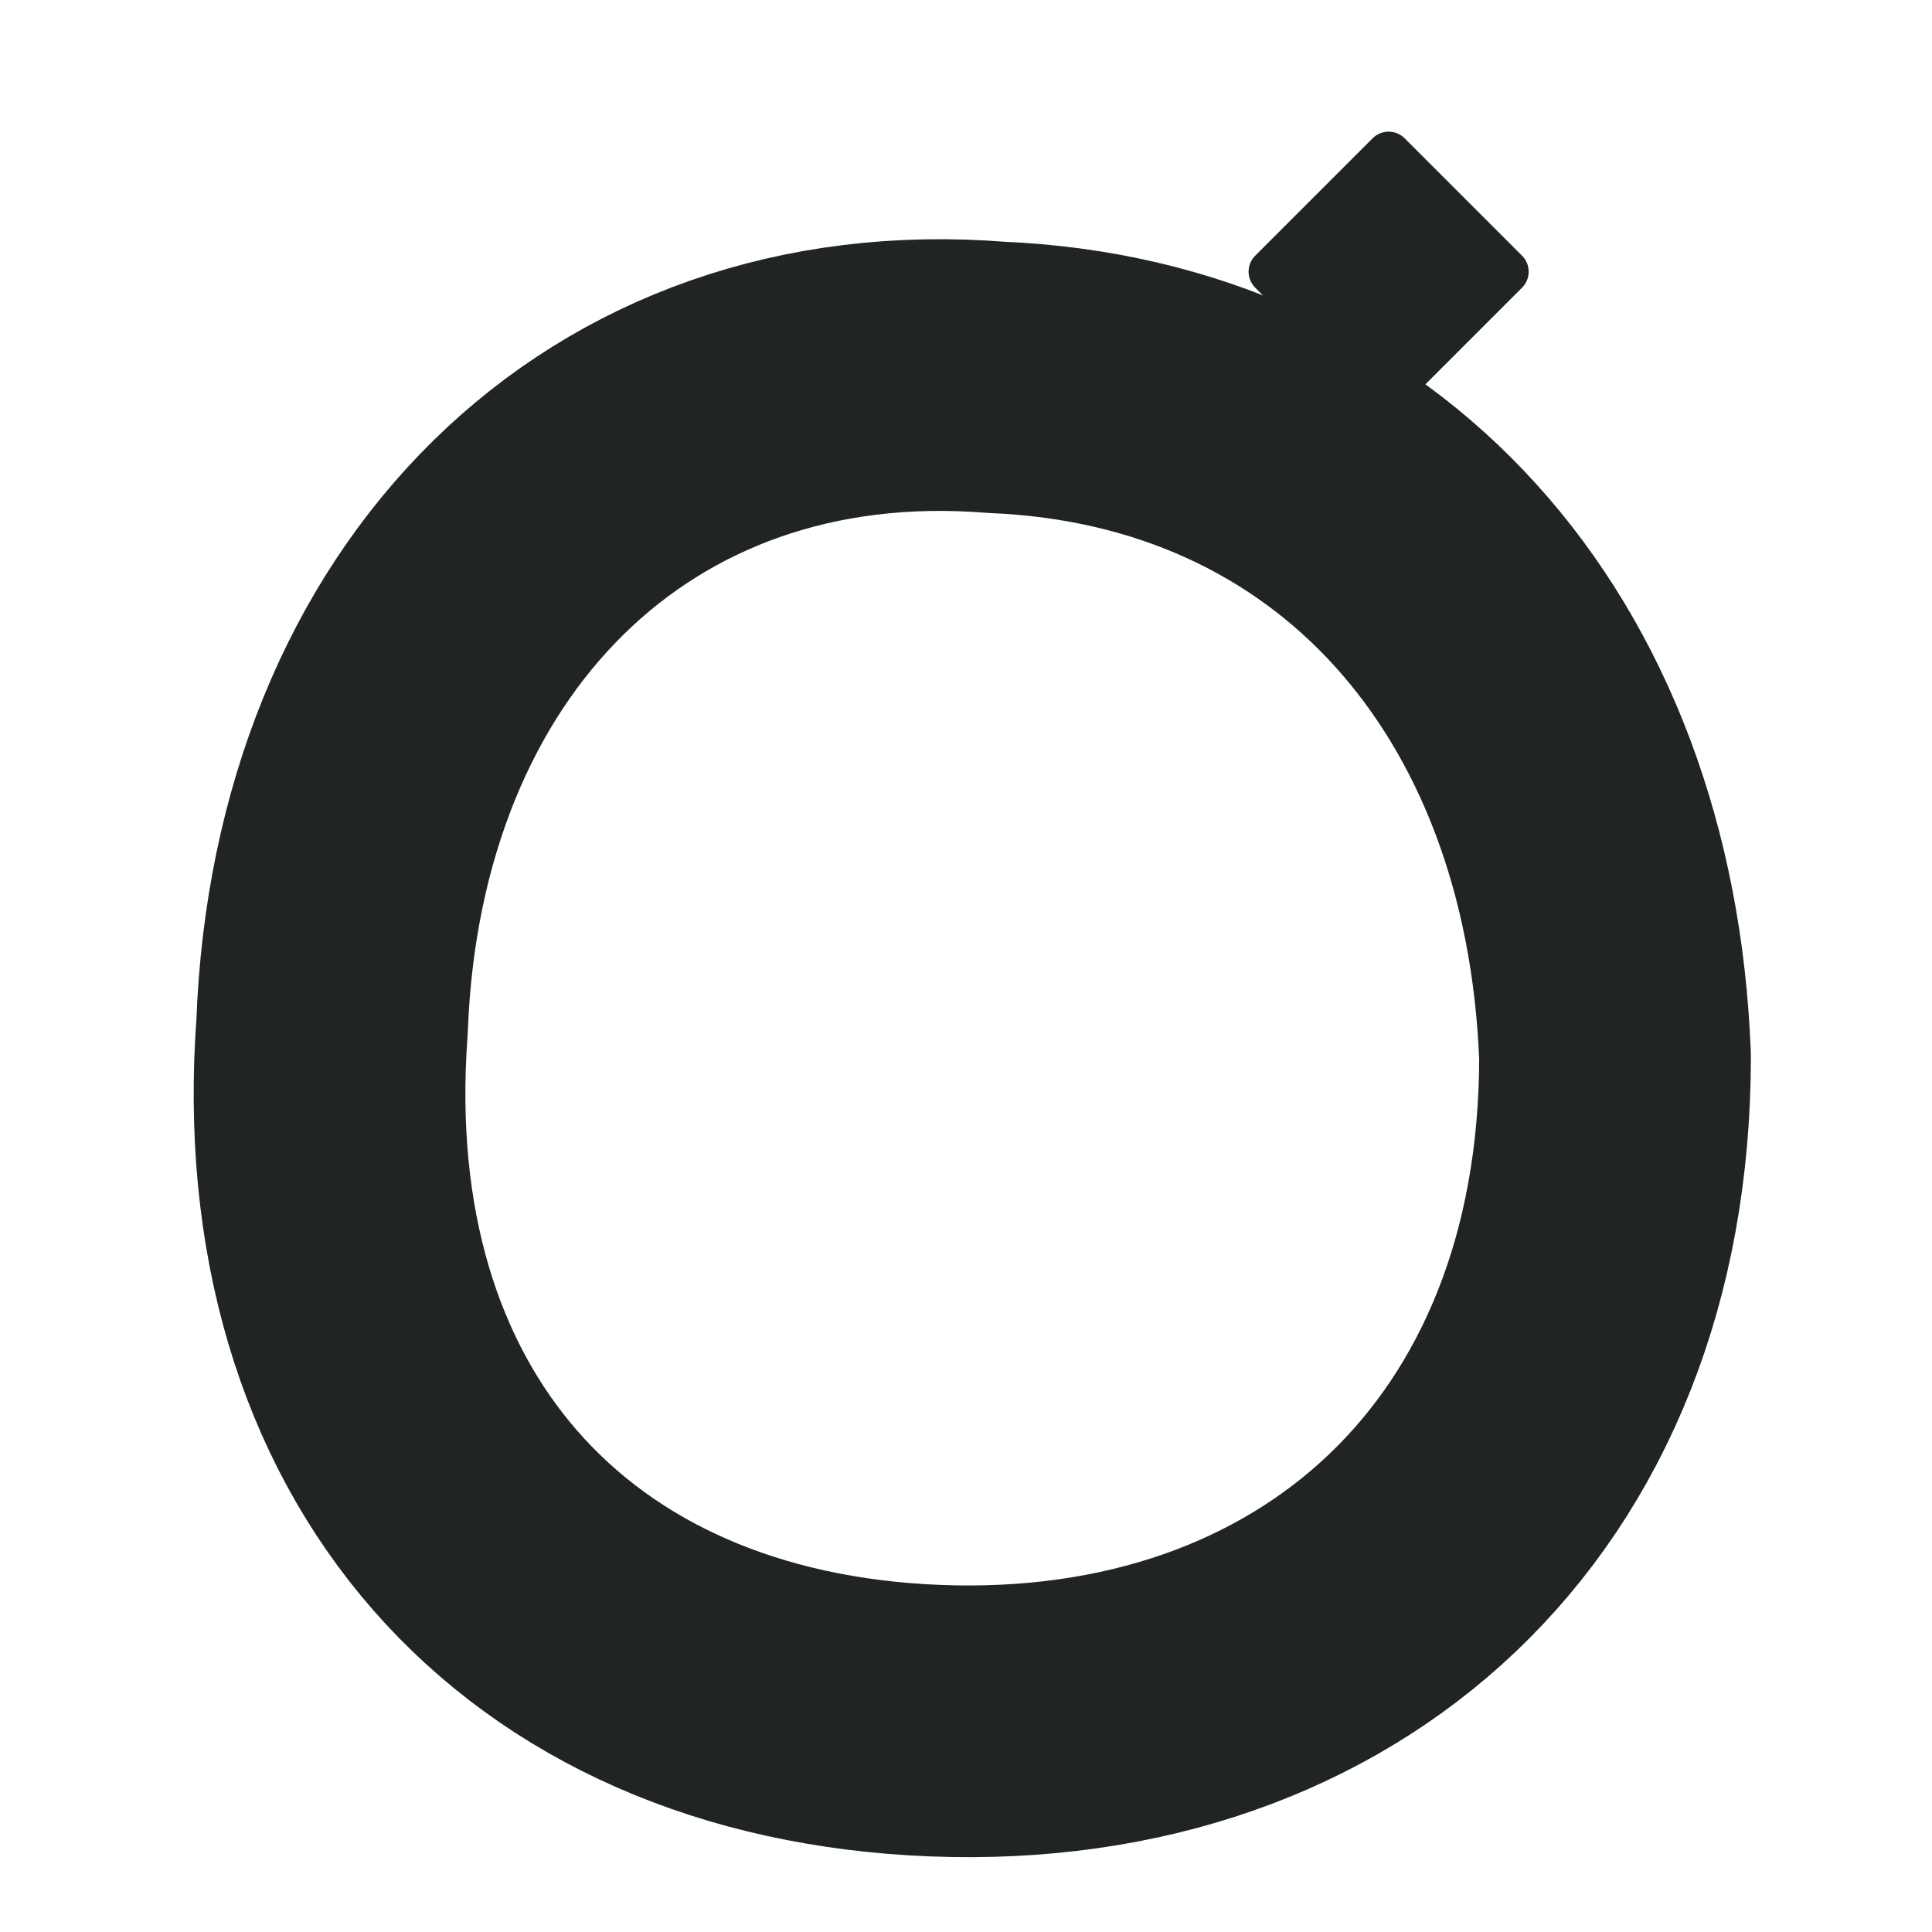
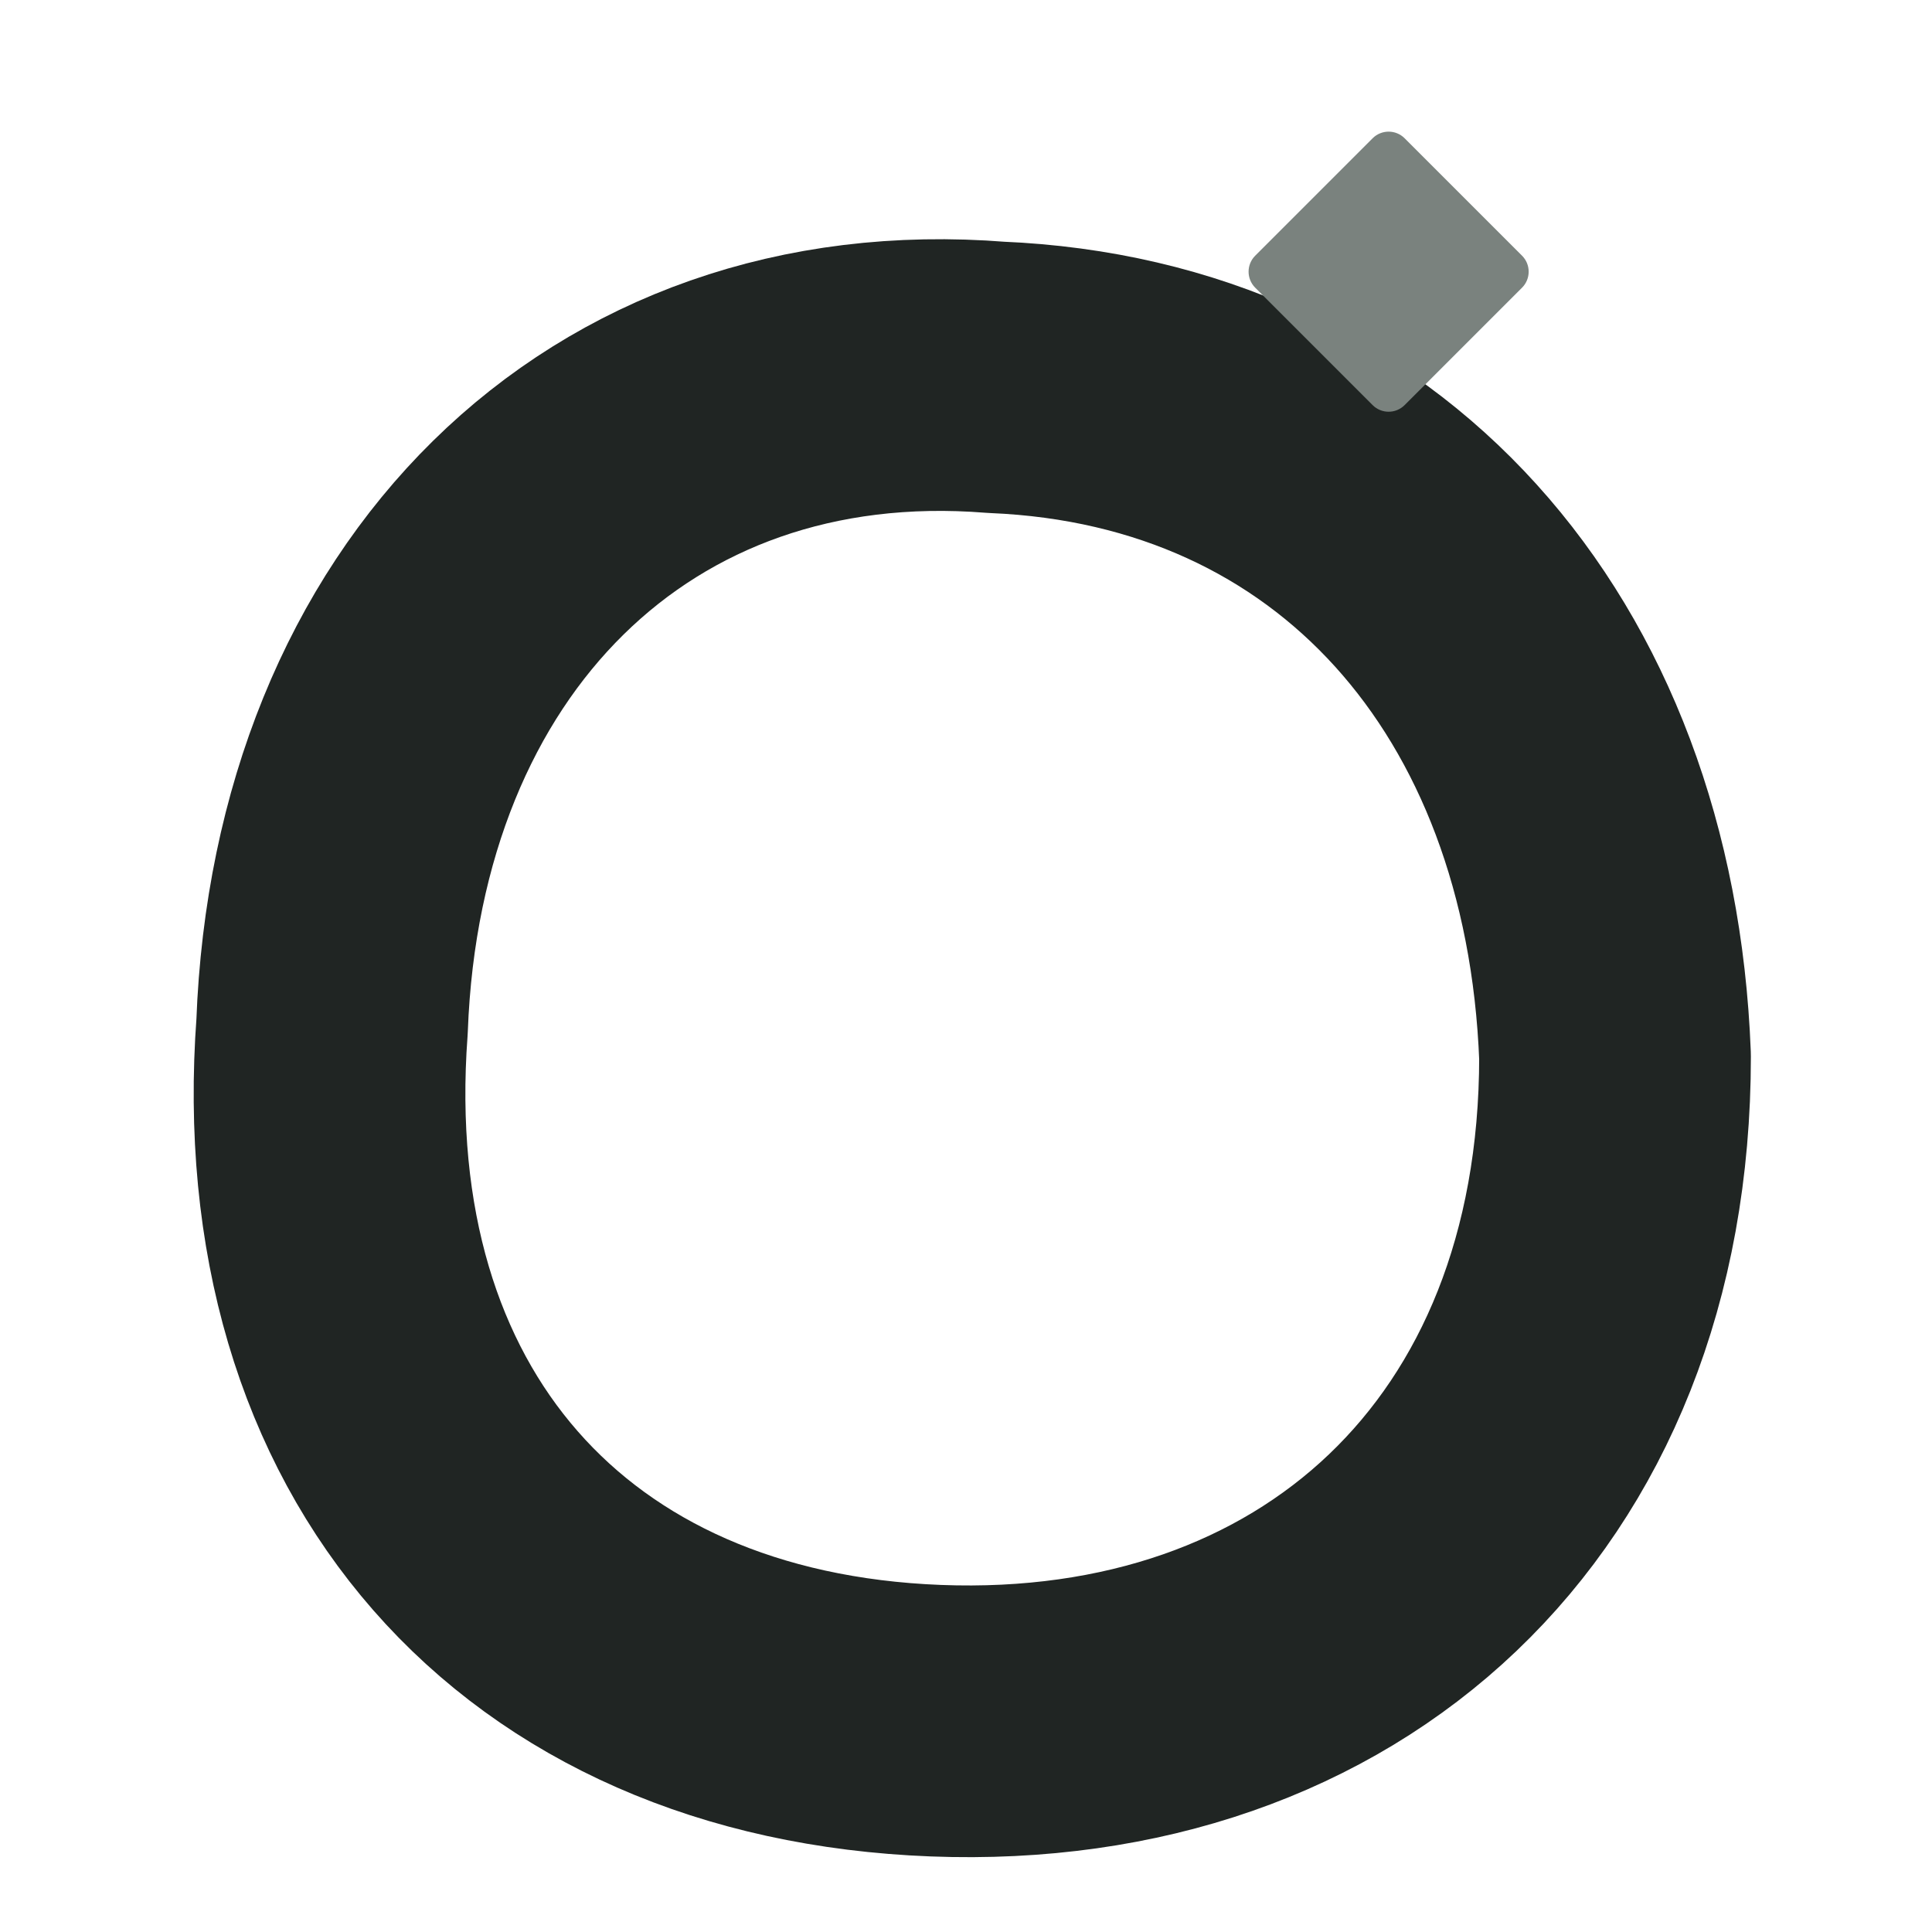
<svg xmlns="http://www.w3.org/2000/svg" width="1024" height="1024" viewBox="420 570 112 128" role="img" aria-labelledby="title desc">
  <g fill="none" stroke="#202523" stroke-width="18" stroke-linecap="round" stroke-linejoin="round">
    <path id="eccentric-o" d="M519 640C519 668 500 685 474 684C448 683 432 665 434 638C435 611 453 593 478 595C502 596 518 614 519 640Z" />
-     <rect id="knowledge-node" x="497" y="581" width="14" height="14" rx="1.5" transform="rotate(45 504 588)" fill="#202523" stroke="none" />
+     <rect id="knowledge-node" x="497" y="581" width="14" height="14" rx="1.5" transform="rotate(45 504 588)" fill="#7A827E" stroke="none" />
  </g>
</svg>
